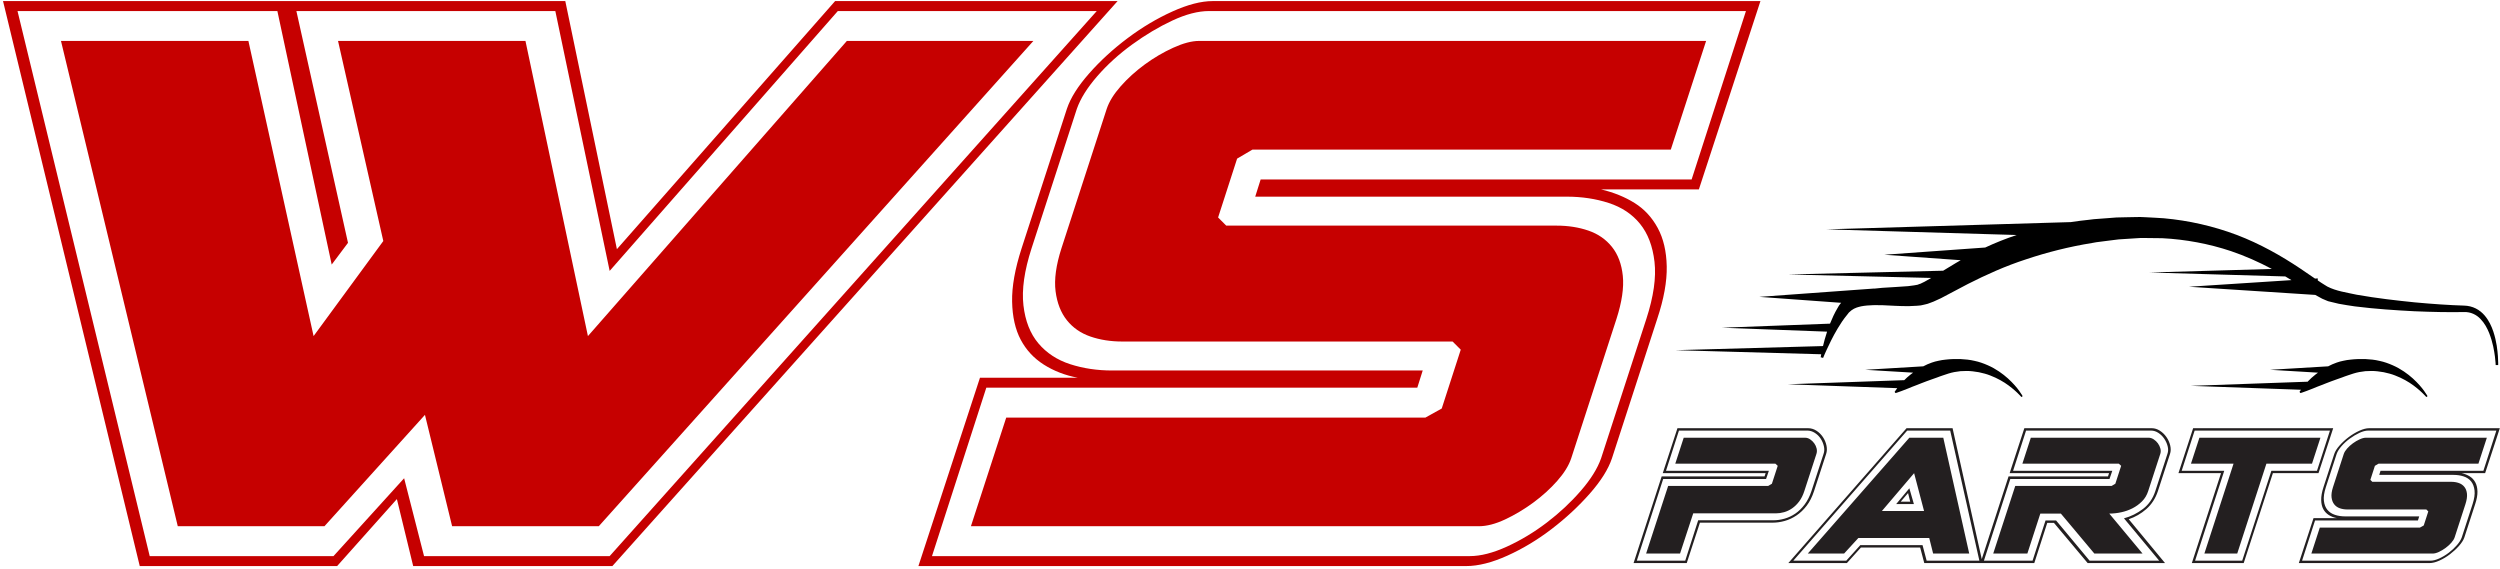
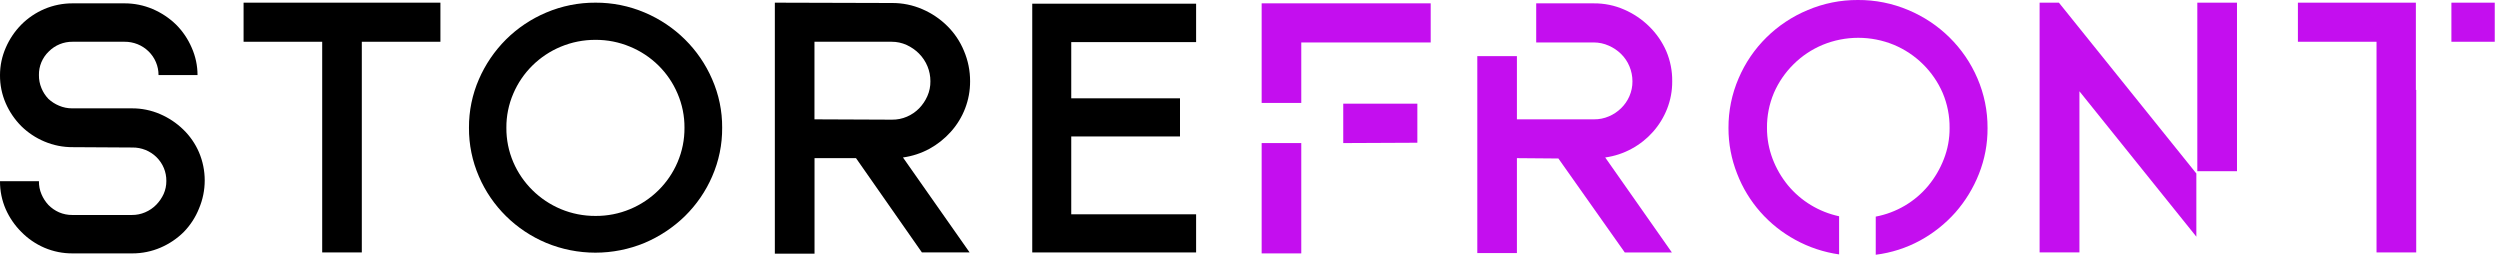
- <svg xmlns="http://www.w3.org/2000/svg" viewBox="0 0 1038.667 236" height="236" width="1038.667" xml:space="preserve" id="svg2" version="1.1">
-   <defs id="defs6" />
-   <g transform="matrix(1.333333,0,0,-1.333333,0,236)" id="g10">
-     <g transform="scale(0.1)" id="g12">
-       <path id="path14" style="fill:#000000;fill-opacity:1;fill-rule:nonzero;stroke:none" d="m 6047.81,840.672 c -7.68,-3.5 -14.79,-7.055 -22.71,-10.352 l -12.46,-4.718 -6.21,-2.278 -7.34,-1.832 -7.31,-1.695 -3.66,-0.785 -1.81,-0.399 -0.91,-0.183 -1.69,-0.231 -10.91,-0.98 c -7.16,-0.617 -16.56,-0.965 -24.07,-1.133 -30.3,-0.41 -57.58,1.984 -82.65,2.894 -9.1,0.364 -17.79,0.391 -26.25,0.223 v -0.223 l -2.25,0.168 c -13.86,-0.367 -26.87,-1.46 -38.39,-3.714 -4.82,-0.903 -9.01,-2.434 -13.44,-3.657 -3.68,-1.918 -8.24,-2.988 -11.33,-5.371 -3.43,-2.078 -6.87,-4.117 -9.41,-6.926 l -3.78,-3.296 -4.67,-5.981 c -13.26,-16.051 -21.59,-29.18 -30.08,-43.223 -16.6,-27.746 -27.32,-51.441 -34.85,-67.398 -2.45,-5.262 -4.42,-9.656 -6.01,-13.293 v -0.465 h -0.19 c -3.14,-7.203 -4.65,-11.097 -4.65,-11.097 l -7.51,2.058 c -0.02,0 0.49,3.266 1.68,9.336 l -454.61,12.684 460.15,12.843 c 2.89,12.153 6.81,27.278 12.7,44.934 l -327.78,12.277 336.91,12.637 c 6.08,15.242 14.38,33.637 23.89,49.352 1.25,2.179 2.52,4.359 3.81,6.566 2.51,3.902 4.15,5.438 6.38,8.293 0.21,0.266 0.46,0.477 0.66,0.734 l -255.08,18.516 357.85,25.965 v -0.305 c 8.35,0.988 16.73,1.824 25.12,2.512 26.72,2.004 53.96,2.816 80.45,5.199 6.64,0.774 11.59,1.266 18.8,2.453 l 10.79,1.922 c 0.72,0.508 4.05,1.606 5.96,2.274 l 3.38,1.031 4.12,2.031 8.26,3.981 c 5.75,2.992 11.95,6.785 17.97,10.128 0.98,0.602 2,1.211 2.99,1.801 l -445.6,10.805 482.8,11.707 c 13.41,8.102 27.01,16.336 40.79,24.676 4.57,2.715 9.29,5.375 13.97,8.051 l -238.16,17.042 314.4,22.493 c 31.29,14.537 64.11,27.727 98.12,39.007 l -592.69,17.59 761.33,22.61 c 18.92,2.92 38.06,5.36 57.45,7.33 l 14.43,1.77 14,1.05 28.06,2.08 28.13,2.18 30.07,0.7 29.28,0.57 c 9.76,0.32 19.54,0.39 29.33,-0.39 19.58,-1.1 39.17,-1.88 58.71,-3.31 78.17,-6.98 155.45,-24.69 227.57,-51.87 72.07,-27.43 138.38,-64.837 198.2,-104.903 14.73,-10.043 29.34,-20.016 43.82,-29.903 0.66,-0.445 1.3,-0.882 1.95,-1.304 l 8.51,0.543 v -6.25 c 3.58,-2.403 7.18,-4.821 10.74,-7.207 7.22,-4.907 12.87,-7.844 19.28,-12.008 27.38,-14.129 60.24,-18.578 91.44,-25.375 63.26,-11.164 124.31,-18.043 180.59,-23.766 56.49,-5.226 107.67,-8.726 154.1,-10.121 12.81,-0.359 25.44,-3.398 36.28,-8.922 10.9,-5.465 19.89,-13.054 27.02,-21.207 14.26,-16.5 22.04,-34.469 27.57,-50.582 10.7,-32.574 12.88,-59.097 14.35,-76.984 1.19,-17.918 0.84,-27.613 0.84,-27.613 l -7.78,-0.02 c 0,0 -0.19,9.309 -2.36,26.719 -2.41,17.289 -6.16,43.172 -17.98,73.117 -5.98,14.809 -14.3,30.726 -27.05,43.887 -12.54,13.265 -30.47,22.222 -51.15,21.504 -45.92,-0.887 -98.9,0.062 -155.81,2.55 -57.06,2.977 -118.77,6.848 -184.32,15.086 -16.49,2.715 -33.04,4.614 -50.14,8.133 -8.62,2.059 -17.28,4.149 -26.01,6.25 l -6.56,1.598 c 1.02,-0.434 -2.31,0.804 -2.24,0.785 l -0.73,0.305 -1.48,0.609 -2.94,1.211 c -3.97,1.699 -7.76,3.047 -11.92,5.082 -7,3.801 -14.9,7.851 -21.56,11.789 l -393.53,25.457 319.32,20.656 c -6.32,3.86 -12.65,7.68 -19.05,11.438 l -422.95,12.293 381.02,11.062 c -40.66,21.531 -83.11,40.617 -127.57,55.633 -68.46,22.798 -140.86,36.458 -213.93,40.168 -18.28,0.5 -36.61,0.38 -54.86,0.63 -9.11,0.33 -18.24,-0.15 -27.36,-0.87 l -27.35,-1.77 -26.42,-1.7 -28,-3.5 -27.91,-3.57 -13.92,-1.8 -13.25,-2.38 c -70.35,-11.34 -140.36,-29.017 -204.83,-50.657 -65.14,-21.067 -125.11,-48.348 -181.74,-77.008 -28.9,-15.254 -57,-30.105 -84.18,-44.453" />
-       <path id="path16" style="fill:#000000;fill-opacity:1;fill-rule:nonzero;stroke:none" d="m 7190.53,580.609 c 0.71,0.727 1.32,1.356 2.04,2.114 6.28,6.39 13.6,13.418 22.38,20.175 2.42,2.043 5.24,3.954 7.9,5.907 l -149.4,8.914 181.09,10.804 c 8.4,4.36 17.19,8.532 26.84,11.743 6.66,2.328 13.66,4.257 20.89,5.652 7.1,1.801 14.55,2.641 22.02,3.488 14.88,1.848 30.2,2.051 45.35,1.84 15.19,-0.777 30.33,-2.234 44.82,-5.734 14.58,-3.028 28.37,-8.035 41.16,-13.684 25.71,-11.23 46.68,-26.66 62.87,-41.144 16.08,-14.727 27.77,-28.426 35.01,-38.68 7.33,-10.125 10.75,-16.531 10.75,-16.531 l -3.9,-2.657 c 0,0 -4.31,5.344 -13.17,13.692 -8.8,8.281 -21.8,19.707 -38.96,30.824 -8.64,5.426 -18.17,10.938 -28.65,15.777 -10.55,4.625 -21.6,9.485 -33.59,12.649 -11.87,3.398 -24.32,5.875 -37.04,7.16 -12.67,1.594 -25.68,1.293 -38.49,0.508 -12.85,-1.36 -25.56,-3.629 -37.7,-7.5 -6.09,-1.77 -12.04,-3.731 -17.88,-5.938 -5.85,-2.113 -11.71,-3.847 -17.31,-6.25 -11.49,-3.746 -22.44,-8.226 -33.21,-11.859 -10.53,-4.227 -20.85,-7.754 -30.22,-11.75 -4.8,-1.82 -9.39,-3.574 -13.77,-5.238 -4.36,-1.782 -8.36,-3.7 -12.41,-5.133 -8,-2.981 -15,-5.742 -20.79,-8.063 -11.68,-4.531 -19.01,-6.543 -19.01,-6.543 l -2.92,3.727 c 0,0 1.62,2.551 4.53,6.641 l -343.56,12.179 364.33,12.91" />
-       <path id="path18" style="fill:#000000;fill-opacity:1;fill-rule:nonzero;stroke:none" d="m 5933.73,585.438 c 5.66,5.648 11.99,11.625 19.57,17.46 2.43,2.043 5.24,3.954 7.9,5.907 l -149.41,8.914 181.1,10.804 c 8.41,4.36 17.2,8.532 26.84,11.743 6.67,2.328 13.67,4.257 20.9,5.652 7.1,1.801 14.55,2.641 22.01,3.488 14.89,1.848 30.21,2.051 45.36,1.84 15.19,-0.777 30.33,-2.234 44.82,-5.734 14.57,-3.028 28.37,-8.035 41.14,-13.684 25.72,-11.23 46.7,-26.66 62.88,-41.144 16.08,-14.727 27.78,-28.426 35.02,-38.68 7.32,-10.125 10.75,-16.531 10.75,-16.531 l -3.91,-2.657 c 0,0 -4.31,5.344 -13.16,13.692 -8.82,8.281 -21.81,19.707 -38.96,30.824 -8.65,5.426 -18.17,10.938 -28.64,15.777 -10.56,4.625 -21.61,9.485 -33.6,12.649 -11.88,3.398 -24.32,5.875 -37.04,7.16 -12.67,1.594 -25.68,1.293 -38.51,0.508 -12.84,-1.36 -25.54,-3.629 -37.68,-7.5 -6.09,-1.77 -12.04,-3.731 -17.88,-5.938 -5.85,-2.113 -11.71,-3.847 -17.32,-6.25 -11.48,-3.746 -22.44,-8.226 -33.2,-11.859 -10.55,-4.227 -20.85,-7.754 -30.22,-11.75 -4.8,-1.82 -9.39,-3.574 -13.77,-5.238 -4.36,-1.782 -8.37,-3.7 -12.42,-5.133 -8,-2.981 -15,-5.742 -20.79,-8.063 -11.67,-4.531 -19,-6.543 -19,-6.543 l -2.92,3.727 c 0,0 2.79,4.434 8.16,11.59 l -341.25,12.097 363.23,12.872" />
-       <path id="path20" style="fill:#c60000;fill-opacity:1;fill-rule:nonzero;stroke:none" d="M 1287.48,6.141 1236.69,214.914 1050.49,6.141 H 435.453 L 9.438,1766.62 H 1761.45 l 160.82,-773.034 679.92,773.034 h 880.24 L 1908.16,6.141 Z M 1899.7,37.176 3417.54,1735.58 H 2610.66 L 1899.7,925.879 1730.42,1735.58 H 923.531 L 1084.34,1013.34 1033.56,945.629 864.285,1735.58 H 54.578 L 466.484,37.176 H 1039.2 L 1259.27,279.805 1321.33,37.176 Z M 1408.79,130.277 1324.15,477.293 1010.99,130.277 H 553.945 L 190,1642.48 h 584.004 l 203.133,-919.734 217.243,296.234 -141.07,623.5 h 584.01 l 194.66,-919.734 806.89,919.734 h 581.18 L 1865.84,130.277 Z M 3053.6,592.965 h 304.7 c -39.5,7.523 -74.77,21.164 -105.8,40.91 -31.04,19.75 -55.02,45.609 -71.95,77.586 -16.92,31.973 -25.86,71.473 -26.8,118.492 -0.94,47.024 8.93,102.508 29.63,166.457 l 141.06,434.48 c 11.29,33.85 34.33,70.53 69.12,110.02 34.8,39.5 74.76,76.18 119.9,110.04 45.15,33.85 91.7,61.59 139.66,83.22 47.96,21.63 89.81,32.45 125.54,32.45 h 1706.88 l -191.85,-586.83 h -304.7 c 39.5,-9.4 74.3,-23.51 104.39,-42.32 30.09,-18.81 54.08,-44.67 71.94,-77.58 17.87,-32.92 27.27,-72.886 28.22,-119.906 0.94,-47.019 -8.94,-101.566 -29.63,-163.632 L 5022.85,341.875 c -11.29,-33.859 -34.33,-70.531 -69.12,-110.031 -34.8,-39.496 -74.3,-76.176 -118.5,-110.028 C 4791.03,87.957 4744.95,60.215 4696.99,38.586 4649.03,16.957 4606.24,6.141 4568.63,6.141 H 2861.75 Z M 2904.07,37.176 h 1675.84 c 33.85,0 72.41,9.875 115.67,29.625 43.26,19.75 84.64,44.668 124.14,74.762 39.49,30.093 74.76,63.007 105.8,98.746 31.03,35.734 52.19,69.589 63.47,101.566 l 141.06,434.477 c 22.58,69.589 31.04,128.836 25.4,177.738 -5.65,48.9 -20.69,88.4 -45.14,118.49 -24.45,30.1 -56.9,51.73 -97.34,64.89 -40.43,13.17 -84.17,19.75 -131.18,19.75 h -970.52 l 16.92,53.6 h 1342.93 l 169.27,524.76 H 3767.38 c -33.85,0 -71.94,-9.87 -114.26,-29.62 -42.32,-19.75 -84.17,-44.67 -125.55,-74.76 -41.38,-30.1 -77.58,-63.01 -108.62,-98.75 -31.03,-35.73 -52.19,-69.59 -63.48,-101.56 L 3214.41,996.41 c -22.57,-69.594 -31.03,-128.84 -25.39,-177.742 5.64,-48.902 21.16,-88.398 46.55,-118.492 25.39,-30.094 58.31,-51.723 98.74,-64.891 40.44,-13.164 84.17,-19.75 131.19,-19.75 h 967.7 l -16.93,-53.601 H 3073.34 Z m 592.47,668.64 c -35.74,0 -68.65,5.172 -98.75,15.516 -30.09,10.348 -54.54,27.277 -73.35,50.789 -18.81,23.508 -30.56,53.602 -35.27,90.277 -4.7,36.676 1.41,81.348 18.34,134.012 l 141.06,434.48 c 7.53,22.57 22.11,46.08 43.73,70.53 21.63,24.45 46.56,47.02 74.77,67.71 28.21,20.69 57.84,38.09 88.87,52.19 31.03,14.11 57.84,21.16 80.41,21.16 H 5316.26 L 5206.23,1303.93 H 3902.8 l -47.96,-28.22 -59.25,-183.38 25.39,-25.39 h 1029.77 c 35.74,0 68.65,-5.17 98.75,-15.51 30.09,-10.35 54.54,-27.28 73.35,-50.79 18.81,-23.507 30.09,-53.605 33.85,-90.277 3.76,-36.679 -2.82,-81.351 -19.74,-134.011 L 4895.89,341.875 c -7.52,-22.57 -22.1,-46.086 -43.73,-70.531 -21.63,-24.453 -46.55,-47.024 -74.76,-67.711 -28.22,-20.692 -57.37,-38.09 -87.46,-52.195 -30.1,-14.106 -57.37,-21.161 -81.82,-21.161 H 3025.38 l 110.03,338.555 h 1306.25 l 50.79,28.211 59.25,183.383 -25.4,25.39 H 3496.54" />
-       <path id="path22" style="fill:#231f20;fill-opacity:1;fill-rule:nonzero;stroke:none" d="M 5197.96,255.887 5129.27,45.094 H 5235 l 41.08,125.261 h 257.26 c 8.54,0 17.18,1.235 25.93,3.704 8.76,2.468 17.18,6.511 25.26,12.125 8.08,5.609 15.38,12.796 21.88,21.55 6.52,8.754 11.79,19.418 15.84,31.989 l 37.71,115.836 c 1.79,5.39 2.02,11 0.67,16.839 -1.34,5.836 -3.81,11.223 -7.41,16.161 -3.59,4.941 -7.85,9.093 -12.79,12.461 -4.94,3.367 -10.33,5.05 -16.17,5.05 h -377.81 l -26.27,-80.816 H 5532 l 7.41,-6.734 -18.19,-55.899 -11.45,-6.734 z m 305.08,21.551 8.76,25.589 h -320.57 l 40.4,125.266 h 400.04 c 8.08,0 15.83,-2.359 23.24,-7.07 7.41,-4.715 13.47,-10.664 18.18,-17.848 4.71,-7.184 8.08,-15.043 10.1,-23.57 2.02,-8.532 1.69,-16.614 -1.01,-24.246 l -37.71,-115.836 c -5.39,-16.164 -12.46,-30.082 -21.22,-41.754 -8.75,-11.676 -18.4,-21.102 -28.95,-28.285 -10.55,-7.184 -21.78,-12.461 -33.68,-15.829 -11.9,-3.367 -23.46,-5.05 -34.68,-5.05 H 5291.57 L 5251.16,22.867 h -150.85 l 82.16,254.571 z M 5177.75,285.52 5090.2,15.457 h 165.68 l 41.08,125.938 h 226.96 c 12.12,0 24.58,1.8 37.37,5.39 12.8,3.59 25.03,9.317 36.71,17.172 11.67,7.859 22.22,17.961 31.65,30.309 9.43,12.343 17.06,27.5 22.9,45.457 l 37.72,115.836 c 2.69,8.082 3.03,16.839 1,26.265 -2.02,9.43 -5.72,18.184 -11.11,26.266 -5.39,8.078 -12.12,14.703 -20.2,19.867 -8.08,5.164 -16.62,7.742 -25.59,7.742 h -407.45 l -45.8,-140.078 h 320.57 l -3.37,-10.101 z M 6136.1,45.094 6055.28,406.07 H 5949.55 L 5633.02,45.094 h 113.14 l 44.45,48.488 h 220.9 l 12.12,-48.488 z M 5995.34,177.766 h -131.32 l 100.35,117.855 z m -86.87,21.547 h 55.22 l -14.14,49.164 z m 94.96,-176.446 -12.8,48.488 H 5796.67 L 5752.89,22.867 H 5587.9 l 354.92,405.426 h 134.01 l 90.92,-405.426 z m 174.43,-7.41 -93.62,420.242 H 5940.79 L 5572.41,15.457 h 182.51 l 43.77,48.492 h 184.53 l 12.8,-48.492 z m -232.35,218.203 6.73,-26.937 h -29.63 z m 334.04,22.227 -68.69,-210.793 h 106.4 l 40.41,124.59 h 63.98 L 6526.04,45.094 h 150.18 L 6572.5,169.684 c 12.13,0 24.48,1.347 37.05,4.039 12.57,2.695 24.35,6.847 35.36,12.461 10.99,5.609 20.87,12.796 29.63,21.55 8.75,8.754 15.15,19.418 19.19,31.989 l 37.72,115.836 c 1.79,5.39 1.9,11 0.33,16.839 -1.57,5.836 -4.15,11.223 -7.74,16.161 -3.59,4.941 -7.97,9.093 -13.13,12.461 -5.17,3.367 -10.45,5.05 -15.83,5.05 h -367.04 l -26.27,-80.816 h 300.37 l 7.41,-6.734 -18.19,-55.899 -11.45,-6.734 z m 293.63,21.551 8.75,25.589 h -309.12 l 40.41,125.266 h 389.26 c 8.09,0 15.72,-2.359 22.9,-7.07 7.19,-4.715 13.25,-10.664 18.19,-17.848 4.94,-7.184 8.53,-15.043 10.77,-23.57 2.25,-8.532 2.02,-16.614 -0.67,-24.246 l -37.71,-115.836 c -7.64,-23.348 -20.43,-41.868 -38.39,-55.559 -17.96,-13.695 -37.71,-23.461 -59.27,-29.297 L 6728.08,22.867 H 6511.22 L 6406.84,148.133 h -33.01 L 6333.43,22.867 H 6181.9 l 82.16,254.571 z m -314.51,8.082 -87.55,-270.063 h 167.7 l 40.4,125.266 h 20.88 L 6505.16,15.457 h 241.1 l -113.14,136.715 c 20.2,6.734 38.5,17.289 54.89,31.652 16.38,14.367 28.39,33.004 36.03,55.899 l 37.71,115.836 c 2.7,8.082 2.92,16.839 0.68,26.265 -2.25,9.43 -6.18,18.184 -11.79,26.266 -5.62,8.078 -12.46,14.703 -20.54,19.867 -8.08,5.164 -16.39,7.742 -24.92,7.742 h -397.34 l -45.8,-140.078 h 309.79 l -3.37,-10.101 z m 571.1,-270.063 90.92,280.164 h -132.67 l 45.79,140.078 h 436.41 l -45.8,-140.078 h -142.1 L 6991.4,15.457 Z m 156.92,7.41 90.92,280.16 h 142.1 l 40.41,125.266 h -421.59 l -40.41,-125.266 h 132.67 L 6839.87,22.867 Z m -117.86,22.227 90.92,280.16 h -132.67 l 26.26,80.816 h 377.14 l -26.26,-80.816 h -142.1 L 6971.2,45.094 Z m 340.1,110.445 h 72.74 c -9.43,1.797 -17.85,5.051 -25.26,9.766 -7.41,4.715 -13.13,10.886 -17.17,18.519 -4.04,7.637 -6.17,17.063 -6.4,28.289 -0.22,11.223 2.13,24.469 7.07,39.731 l 33.68,103.715 c 2.69,8.082 8.19,16.839 16.5,26.265 8.3,9.43 17.84,18.184 28.62,26.266 10.77,8.078 21.89,14.703 33.34,19.867 11.44,5.164 21.43,7.742 29.97,7.742 h 407.44 l -45.79,-140.078 h -72.74 c 9.43,-2.246 17.74,-5.613 24.92,-10.101 7.18,-4.493 12.91,-10.665 17.17,-18.52 4.27,-7.859 6.52,-17.398 6.74,-28.625 0.22,-11.223 -2.13,-24.246 -7.07,-39.062 L 7679.02,95.602 c -2.7,-8.082 -8.2,-16.836 -16.5,-26.266 -8.31,-9.426 -17.74,-18.184 -28.29,-26.266 -10.55,-8.082 -21.55,-14.703 -33,-19.867 -11.45,-5.16 -21.66,-7.746 -30.64,-7.746 H 7163.14 Z M 7173.24,22.867 h 400.04 c 8.08,0 17.29,2.356 27.61,7.07 10.33,4.715 20.2,10.664 29.63,17.848 9.43,7.184 17.85,15.039 25.26,23.57 7.41,8.531 12.46,16.613 15.15,24.246 l 33.68,103.711 c 5.38,16.613 7.4,30.757 6.06,42.429 -1.35,11.672 -4.94,21.106 -10.78,28.289 -5.84,7.18 -13.58,12.344 -23.23,15.489 -9.66,3.14 -20.09,4.71 -31.32,4.71 h -231.67 l 4.04,12.797 h 320.57 l 40.41,125.266 h -399.37 c -8.08,0 -17.17,-2.359 -27.27,-7.07 -10.1,-4.715 -20.09,-10.664 -29.97,-17.848 -9.88,-7.184 -18.53,-15.043 -25.93,-23.57 -7.41,-8.532 -12.46,-16.614 -15.15,-24.246 l -33.68,-103.715 c -5.38,-16.61 -7.41,-30.754 -6.06,-42.426 1.35,-11.676 5.05,-21.102 11.11,-28.285 6.06,-7.188 13.92,-12.348 23.58,-15.492 9.65,-3.141 20.09,-4.715 31.31,-4.715 h 231 l -4.04,-12.793 H 7213.65 Z M 7314.67,182.48 c -8.53,0 -16.39,1.231 -23.57,3.704 -7.19,2.468 -13.02,6.507 -17.51,12.121 -4.49,5.613 -7.3,12.797 -8.42,21.55 -1.12,8.754 0.33,19.418 4.38,31.989 l 33.67,103.715 c 1.8,5.39 5.28,11 10.44,16.839 5.16,5.836 11.11,11.223 17.84,16.161 6.74,4.941 13.81,9.093 21.22,12.461 7.41,3.367 13.81,5.05 19.19,5.05 h 377.14 l -26.26,-80.816 h -311.14 l -11.45,-6.734 -14.15,-43.778 6.07,-6.058 h 245.81 c 8.53,0 16.39,-1.235 23.57,-3.707 7.19,-2.469 13.03,-6.508 17.52,-12.122 4.48,-5.613 7.18,-12.796 8.08,-21.55 0.89,-8.754 -0.68,-19.418 -4.72,-31.992 L 7648.71,95.602 c -1.8,-5.387 -5.28,-11 -10.44,-16.836 -5.16,-5.836 -11.11,-11.226 -17.85,-16.164 -6.73,-4.938 -13.69,-9.094 -20.87,-12.457 -7.19,-3.367 -13.7,-5.051 -19.53,-5.051 H 7202.2 l 26.26,80.812 h 311.82 l 12.12,6.739 14.15,43.773 -6.07,6.062 h -245.81" />
-     </g>
-   </g>
+ <svg xmlns="http://www.w3.org/2000/svg" width="239" height="25" viewBox="0 0 239 25" fill="none">
+   <path d="M12.665 24.224H6.96C6.026 24.234 5.101 24.049 4.244 23.683C3.417 23.327 2.67 22.815 2.043 22.176C1.414 21.549 0.907 20.813 0.549 20.004C0.18 19.158 -0.006 18.245 0 17.324H3.722C3.714 17.751 3.797 18.175 3.966 18.569C4.125 18.946 4.348 19.292 4.627 19.593C4.918 19.89 5.264 20.129 5.645 20.298C6.043 20.469 6.473 20.555 6.907 20.552H12.612C13.046 20.555 13.476 20.469 13.874 20.298C14.277 20.128 14.642 19.88 14.945 19.567C15.235 19.267 15.472 18.921 15.646 18.543C15.819 18.151 15.907 17.726 15.903 17.298C15.908 16.877 15.827 16.459 15.666 16.069C15.505 15.68 15.266 15.326 14.964 15.028C14.663 14.73 14.304 14.495 13.909 14.336C13.514 14.177 13.091 14.097 12.665 14.102L6.96 14.069C6.027 14.076 5.102 13.891 4.244 13.528C3.423 13.183 2.676 12.688 2.043 12.067C1.412 11.434 0.905 10.691 0.549 9.875C0.178 9.023 -0.009 8.103 0 7.175C0.002 6.278 0.189 5.39 0.549 4.566C0.904 3.742 1.41 2.991 2.043 2.349C2.673 1.719 3.42 1.214 4.244 0.862C5.102 0.498 6.027 0.314 6.96 0.32H11.898C12.823 0.317 13.739 0.501 14.588 0.862C15.422 1.216 16.181 1.721 16.829 2.349C17.468 2.987 17.977 3.739 18.329 4.566C18.694 5.389 18.883 6.277 18.884 7.175H15.156C15.157 6.754 15.073 6.337 14.909 5.949C14.746 5.56 14.505 5.207 14.202 4.911C13.899 4.615 13.539 4.381 13.143 4.223C12.748 4.066 12.324 3.987 11.898 3.992H6.941C6.518 3.987 6.098 4.066 5.707 4.226C5.317 4.385 4.963 4.621 4.667 4.919C4.361 5.211 4.119 5.562 3.956 5.95C3.793 6.338 3.714 6.755 3.722 7.175C3.715 7.607 3.798 8.035 3.966 8.434C4.12 8.811 4.344 9.156 4.627 9.451C4.924 9.728 5.269 9.948 5.645 10.104C6.043 10.275 6.473 10.361 6.907 10.358H12.612C13.537 10.353 14.454 10.539 15.302 10.906C16.125 11.259 16.876 11.758 17.516 12.38C18.159 13.001 18.671 13.741 19.023 14.558C19.385 15.41 19.571 16.325 19.571 17.249C19.571 18.172 19.385 19.087 19.023 19.939C18.691 20.771 18.197 21.531 17.569 22.176C16.933 22.808 16.182 23.314 15.355 23.67C14.506 24.035 13.59 24.224 12.665 24.224Z" fill="black" />
+   <path d="M23.286 0.255H42.104V3.992H34.589V24.132H30.802V3.992H23.286V0.255Z" fill="black" />
+   <path d="M56.936 0.255C58.552 0.248 60.152 0.57 61.636 1.201C64.536 2.426 66.844 4.709 68.08 7.573C68.723 9.036 69.05 10.615 69.039 12.21C69.052 13.813 68.725 15.402 68.08 16.873C67.466 18.29 66.582 19.576 65.476 20.663C64.365 21.745 63.058 22.613 61.623 23.22C60.134 23.837 58.535 24.155 56.92 24.155C55.305 24.155 53.706 23.837 52.217 23.22C49.321 22.006 47.016 19.731 45.786 16.873C45.146 15.4 44.822 13.813 44.834 12.21C44.824 10.616 45.148 9.037 45.786 7.573C46.401 6.157 47.279 4.867 48.377 3.771C49.478 2.679 50.782 1.807 52.217 1.201C53.707 0.568 55.314 0.246 56.936 0.255ZM56.936 20.643C58.072 20.651 59.196 20.429 60.241 19.991C62.289 19.137 63.916 17.527 64.775 15.504C65.221 14.462 65.446 13.341 65.436 12.21C65.444 11.09 65.219 9.98 64.775 8.949C63.918 6.921 62.284 5.308 60.228 4.462C59.183 4.024 58.058 3.802 56.923 3.81C55.788 3.805 54.664 4.027 53.618 4.462C51.566 5.313 49.933 6.924 49.071 8.949C48.627 9.98 48.402 11.09 48.41 12.21C48.4 13.341 48.625 14.462 49.071 15.504C49.941 17.524 51.571 19.133 53.618 19.991C54.668 20.428 55.797 20.65 56.936 20.643Z" fill="black" />
+   <path d="M88.134 24.132L81.835 15.119H77.869V24.25H74.075V0.255L85.266 0.287C86.269 0.279 87.262 0.482 88.18 0.881C89.066 1.262 89.871 1.804 90.553 2.479C91.243 3.159 91.787 3.968 92.153 4.86C92.545 5.78 92.745 6.77 92.741 7.768C92.751 9.552 92.092 11.276 90.89 12.608C90.309 13.257 89.621 13.803 88.855 14.225C88.069 14.651 87.211 14.931 86.323 15.054L92.695 24.132H88.134ZM85.266 11.44C85.761 11.447 86.252 11.35 86.706 11.153C87.143 10.966 87.538 10.695 87.87 10.358C88.199 10.017 88.466 9.622 88.656 9.19C88.855 8.742 88.954 8.257 88.947 7.768C88.951 6.775 88.556 5.821 87.85 5.114C87.51 4.775 87.112 4.499 86.673 4.299C86.224 4.094 85.734 3.989 85.239 3.992H77.863V11.408L85.266 11.44Z" fill="black" />
+   <path d="M114.348 24.133H98.683V0.353H114.348V4.025H102.411V9.399H112.808V13.045H102.411V20.487H114.348V24.133Z" fill="black" />
+   <path d="M120.614 0.32H136.775V4.057H124.402V9.843H120.614V0.32ZM120.614 13.678H124.402V24.224H120.614V13.678ZM128.414 13.678V9.908H135.499V13.645L128.414 13.678Z" fill="#C40EEF" />
+   <path d="M159.863 7.782C159.869 8.674 159.705 9.559 159.38 10.391C158.743 12.022 157.542 13.378 155.989 14.219C155.205 14.649 154.347 14.932 153.458 15.054L159.83 24.133H155.328L148.983 15.152L145.017 15.119V24.192H141.23V5.369H145.017V11.408H152.381C152.874 11.415 153.363 11.317 153.815 11.121C154.249 10.938 154.644 10.674 154.978 10.345C155.316 10.017 155.585 9.627 155.771 9.197C155.967 8.751 156.066 8.268 156.062 7.782C156.063 7.285 155.965 6.793 155.771 6.334C155.588 5.895 155.319 5.496 154.978 5.16C154.637 4.825 154.236 4.555 153.795 4.364C153.347 4.163 152.86 4.058 152.367 4.058H146.861V0.321H152.367C153.366 0.312 154.356 0.514 155.269 0.914C156.155 1.298 156.962 1.839 157.648 2.512C158.347 3.192 158.906 3.998 159.294 4.886C159.684 5.803 159.877 6.788 159.863 7.782Z" fill="#C40EEF" />
+   <path d="M177.61 0C179.265 -0.011 180.906 0.315 182.428 0.959C185.407 2.202 187.778 4.542 189.038 7.481C189.689 8.986 190.019 10.606 190.009 12.242C190.021 13.744 189.74 15.234 189.183 16.632C188.652 17.975 187.892 19.22 186.936 20.31C185.974 21.392 184.829 22.302 183.552 22.997C182.241 23.708 180.805 24.168 179.321 24.354V20.708C181.294 20.333 183.072 19.288 184.345 17.753C184.974 16.989 185.476 16.13 185.832 15.21C186.202 14.264 186.388 13.257 186.381 12.242C186.394 11.09 186.169 9.947 185.72 8.883C185.275 7.858 184.636 6.926 183.836 6.138C183.039 5.348 182.093 4.719 181.053 4.285C179.976 3.842 178.82 3.614 177.652 3.614C176.485 3.614 175.329 3.842 174.252 4.285C173.211 4.718 172.265 5.347 171.469 6.138C170.669 6.926 170.03 7.858 169.585 8.883C169.136 9.947 168.911 11.09 168.924 12.242C168.922 13.247 169.103 14.243 169.46 15.184C169.807 16.097 170.3 16.949 170.921 17.708C172.166 19.215 173.893 20.261 175.818 20.675V24.321C174.352 24.113 172.936 23.642 171.641 22.932C169.082 21.543 167.107 19.3 166.069 16.606C165.52 15.215 165.239 13.735 165.243 12.242C165.233 10.606 165.563 8.986 166.214 7.481C167.469 4.538 169.841 2.197 172.824 0.959C174.336 0.319 175.965 -0.008 177.61 0Z" fill="#C40EEF" />
+   <path d="M209.971 16.586V22.626L198.794 8.727V24.132H194.986V0.255H196.831L209.971 16.586ZM213.857 16.364H210.063V0.255H213.857V16.364Z" fill="#C40EEF" />
+   <path d="M230.957 8.597H230.99V24.132H227.196V3.992H219.68V0.255H230.957V8.597ZM234.354 0.255H238.498V3.992H234.354V0.255Z" fill="#C40EEF" />
</svg>
